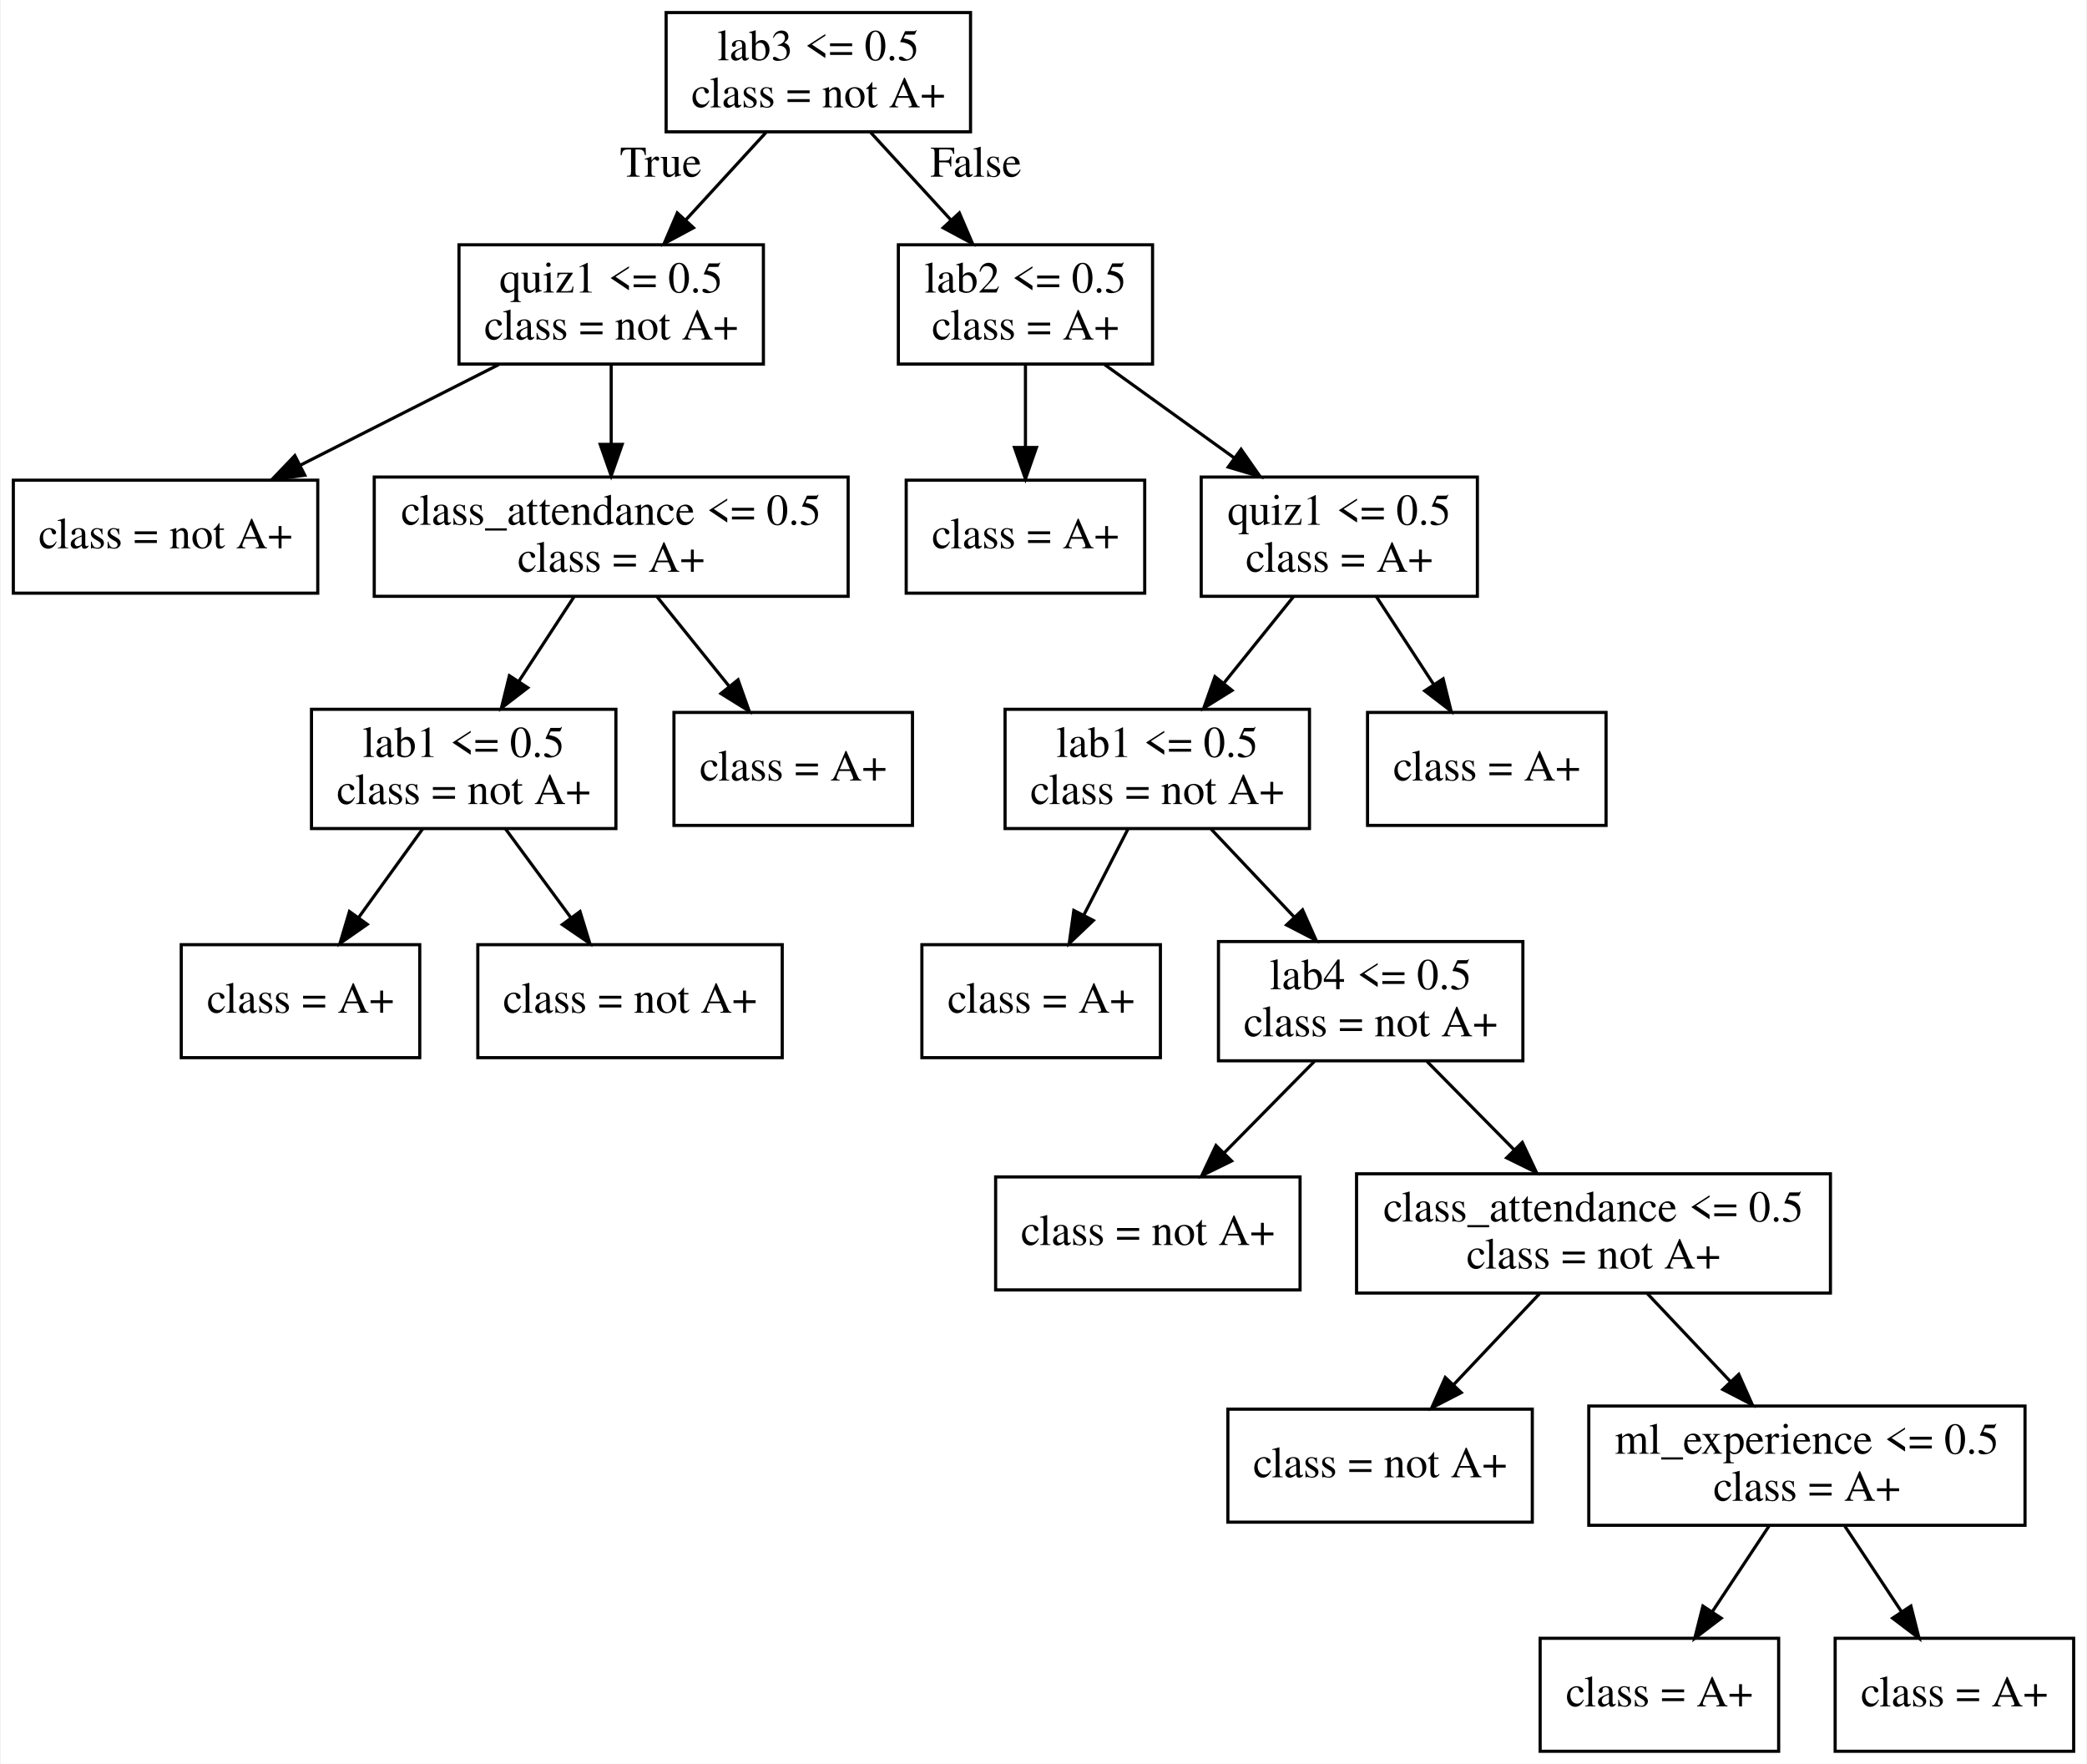
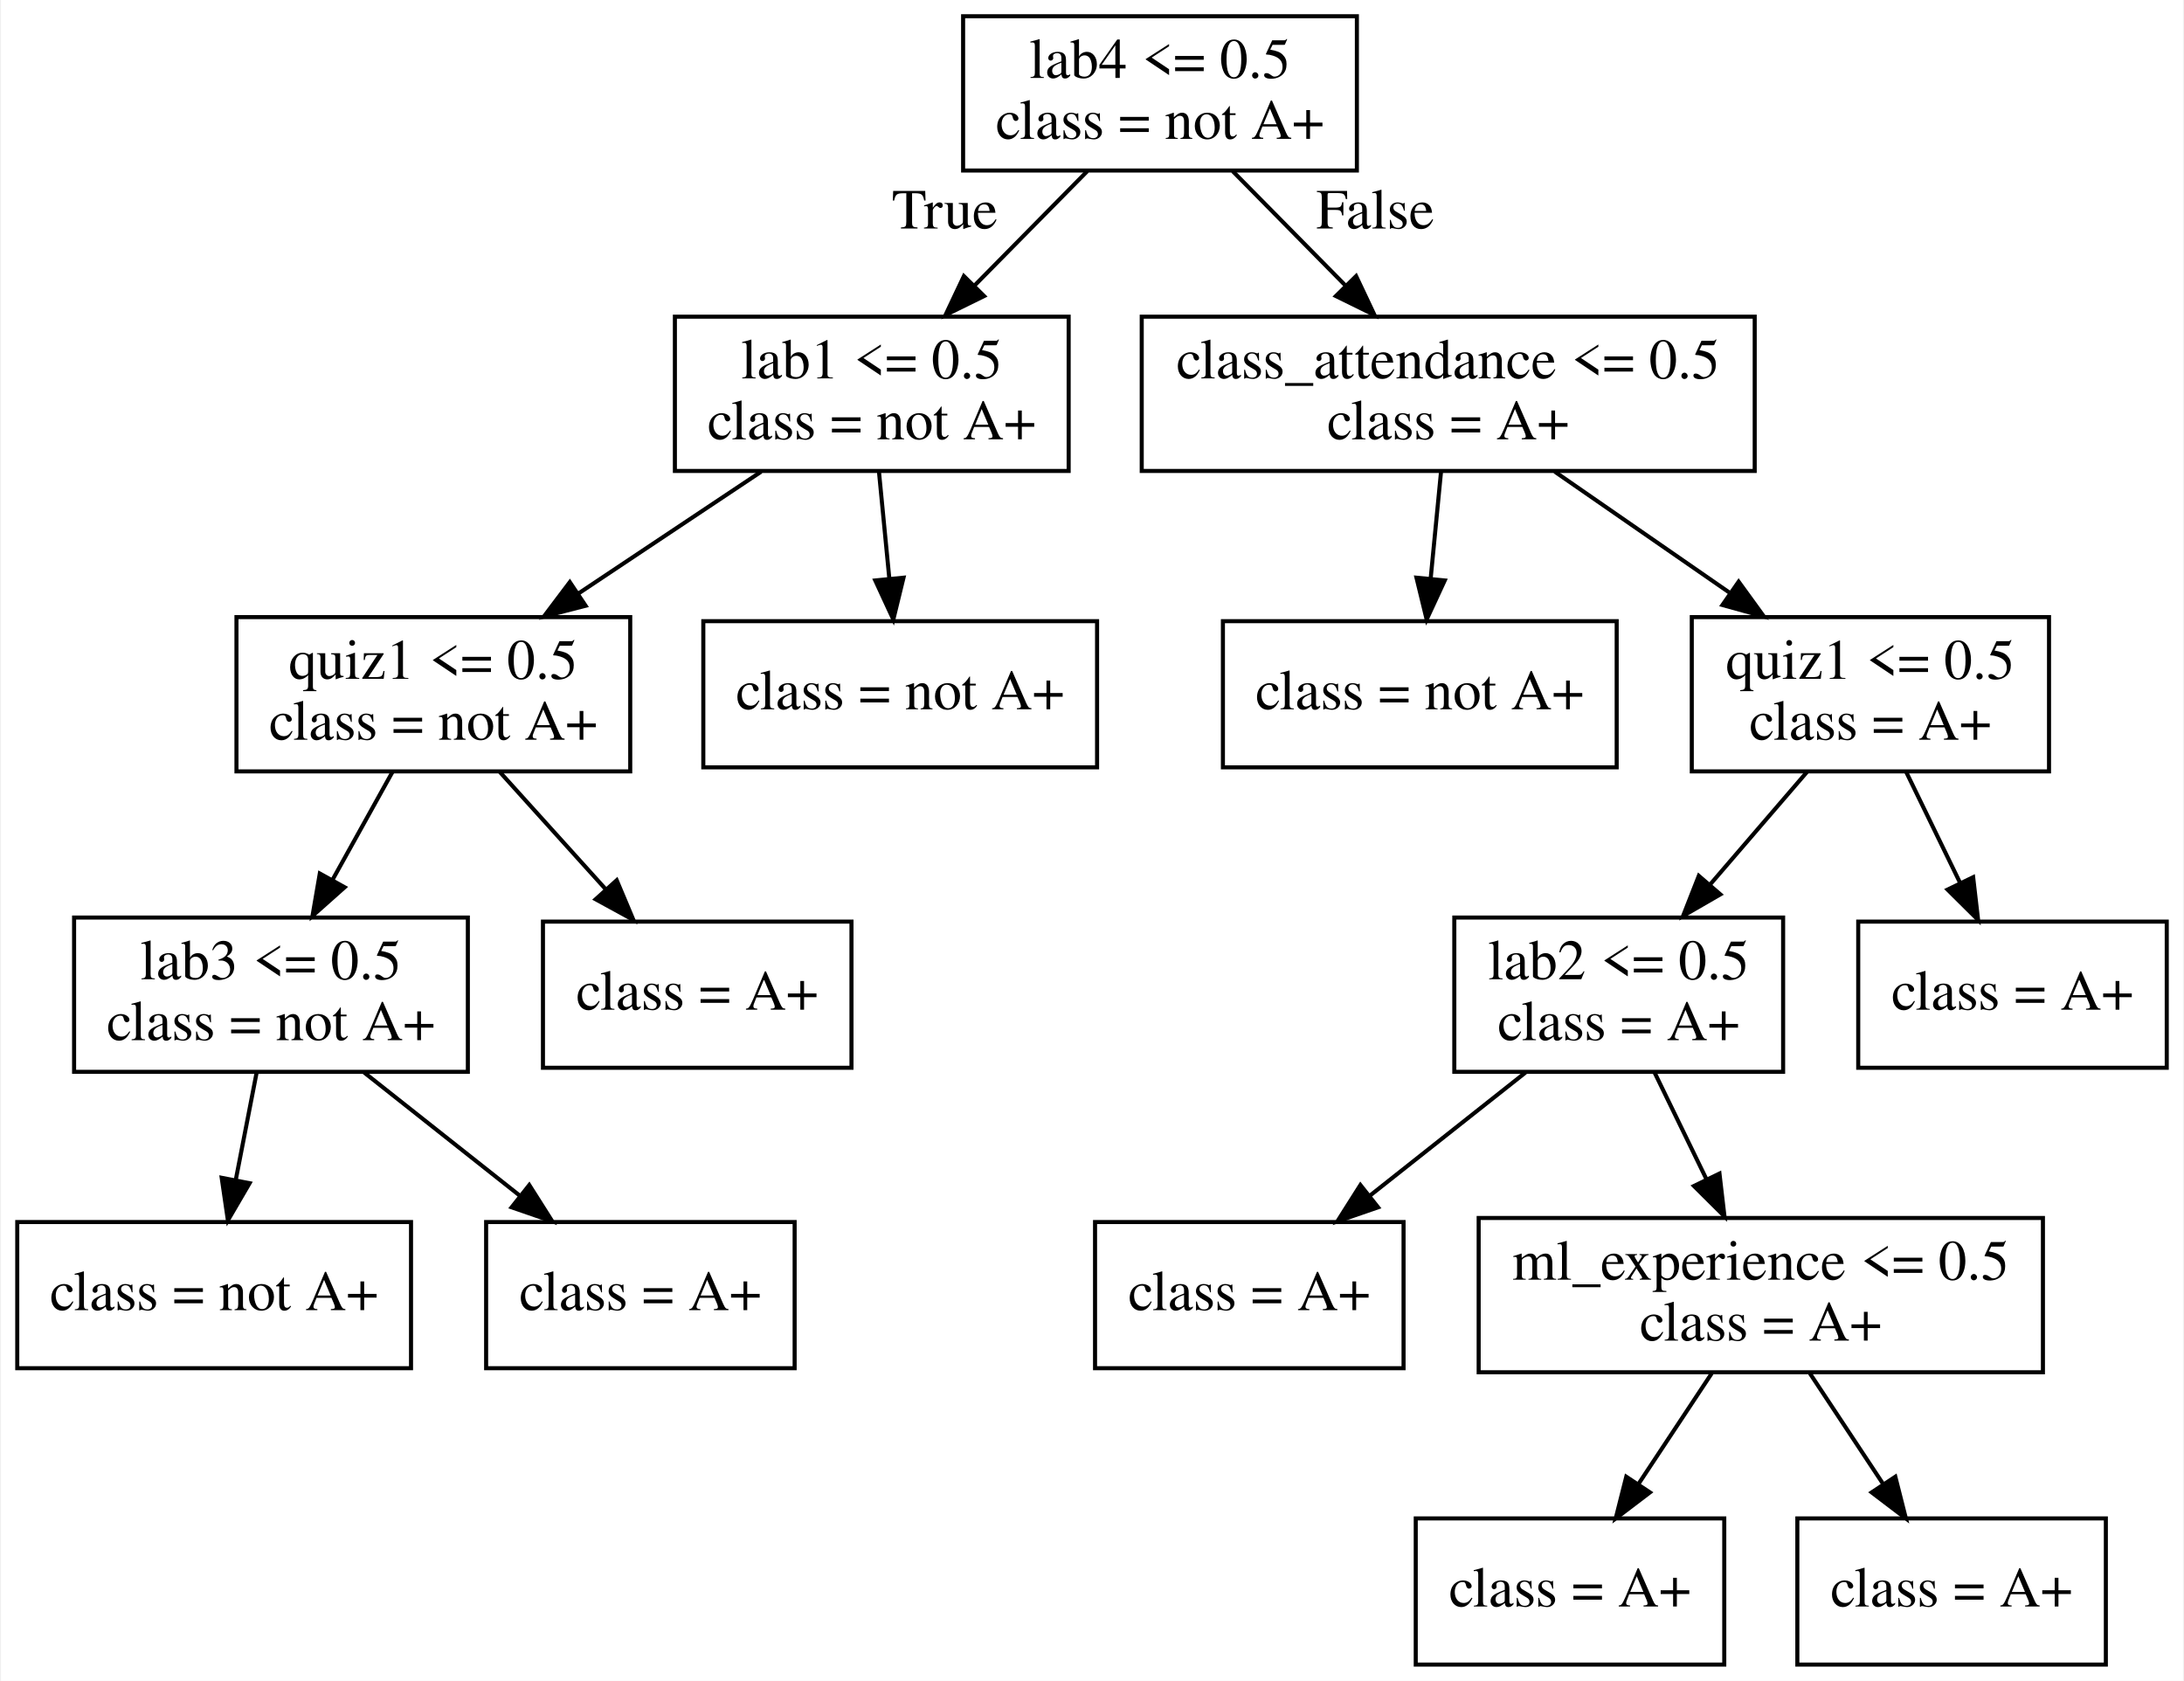
- <svg xmlns="http://www.w3.org/2000/svg" width="665pt" height="562pt" viewBox="0.00 0.00 664.50 562.00">
-   <g id="graph0" class="graph" transform="scale(1 1) rotate(0) translate(4 558)">
-     <polygon fill="white" stroke="transparent" points="-4,4 -4,-558 660.5,-558 660.5,4 -4,4" />
+ <svg xmlns="http://www.w3.org/2000/svg" width="538pt" height="414pt" viewBox="0.00 0.00 537.50 414.00">
+   <g id="graph0" class="graph" transform="scale(1 1) rotate(0) translate(4 410)">
+     <polygon fill="white" stroke="transparent" points="-4,4 -4,-410 533.5,-410 533.5,4 -4,4" />
    <g id="node1" class="node">
-       <polygon fill="none" stroke="black" points="305,-554 208,-554 208,-516 305,-516 305,-554" />
-       <text text-anchor="middle" x="256.5" y="-538.8" font-family="Times,serif" font-size="14.00">lab3 &lt;= 0.5</text>
-       <text text-anchor="middle" x="256.5" y="-523.8" font-family="Times,serif" font-size="14.00">class = not A+</text>
+       <polygon fill="none" stroke="black" points="330,-406 233,-406 233,-368 330,-368 330,-406" />
+       <text text-anchor="middle" x="281.5" y="-390.8" font-family="Times,serif" font-size="14.00">lab4 &lt;= 0.5</text>
+       <text text-anchor="middle" x="281.5" y="-375.8" font-family="Times,serif" font-size="14.00">class = not A+</text>
    </g>
    <g id="node2" class="node">
-       <polygon fill="none" stroke="black" points="239,-480 142,-480 142,-442 239,-442 239,-480" />
-       <text text-anchor="middle" x="190.5" y="-464.8" font-family="Times,serif" font-size="14.00">quiz1 &lt;= 0.5</text>
-       <text text-anchor="middle" x="190.5" y="-449.8" font-family="Times,serif" font-size="14.00">class = not A+</text>
+       <polygon fill="none" stroke="black" points="259,-332 162,-332 162,-294 259,-294 259,-332" />
+       <text text-anchor="middle" x="210.5" y="-316.8" font-family="Times,serif" font-size="14.00">lab1 &lt;= 0.5</text>
+       <text text-anchor="middle" x="210.5" y="-301.8" font-family="Times,serif" font-size="14.00">class = not A+</text>
    </g>
    <g id="edge1" class="edge">
-       <path fill="none" stroke="black" d="M239.85,-515.83C232.09,-507.37 222.72,-497.15 214.24,-487.9" />
-       <polygon fill="black" stroke="black" points="216.72,-485.42 207.38,-480.41 211.56,-490.15 216.72,-485.42" />
-       <text text-anchor="middle" x="206.29" y="-501.69" font-family="Times,serif" font-size="14.00">True</text>
+       <path fill="none" stroke="black" d="M263.58,-367.83C255.16,-359.28 244.96,-348.94 235.76,-339.62" />
+       <polygon fill="black" stroke="black" points="238.17,-337.08 228.66,-332.41 233.19,-341.99 238.17,-337.08" />
+       <text text-anchor="middle" x="228.48" y="-353.71" font-family="Times,serif" font-size="14.00">True</text>
    </g>
    <g id="node9" class="node">
-       <polygon fill="none" stroke="black" points="363,-480 282,-480 282,-442 363,-442 363,-480" />
-       <text text-anchor="middle" x="322.5" y="-464.8" font-family="Times,serif" font-size="14.00">lab2 &lt;= 0.5</text>
-       <text text-anchor="middle" x="322.5" y="-449.8" font-family="Times,serif" font-size="14.00">class = A+</text>
+       <polygon fill="none" stroke="black" points="428,-332 277,-332 277,-294 428,-294 428,-332" />
+       <text text-anchor="middle" x="352.5" y="-316.8" font-family="Times,serif" font-size="14.00">class_attendance &lt;= 0.5</text>
+       <text text-anchor="middle" x="352.5" y="-301.8" font-family="Times,serif" font-size="14.00">class = A+</text>
    </g>
    <g id="edge8" class="edge">
-       <path fill="none" stroke="black" d="M273.15,-515.83C280.91,-507.37 290.28,-497.15 298.76,-487.9" />
-       <polygon fill="black" stroke="black" points="301.44,-490.15 305.62,-480.41 296.28,-485.42 301.44,-490.15" />
-       <text text-anchor="middle" x="306.71" y="-501.69" font-family="Times,serif" font-size="14.00">False</text>
+       <path fill="none" stroke="black" d="M299.42,-367.83C307.84,-359.28 318.04,-348.94 327.24,-339.62" />
+       <polygon fill="black" stroke="black" points="329.81,-341.99 334.34,-332.41 324.83,-337.08 329.81,-341.99" />
+       <text text-anchor="middle" x="334.52" y="-353.71" font-family="Times,serif" font-size="14.00">False</text>
    </g>
    <g id="node3" class="node">
-       <polygon fill="none" stroke="black" points="97,-405 0,-405 0,-369 97,-369 97,-405" />
-       <text text-anchor="middle" x="48.5" y="-383.3" font-family="Times,serif" font-size="14.00">class = not A+</text>
+       <polygon fill="none" stroke="black" points="151,-258 54,-258 54,-220 151,-220 151,-258" />
+       <text text-anchor="middle" x="102.5" y="-242.8" font-family="Times,serif" font-size="14.00">quiz1 &lt;= 0.5</text>
+       <text text-anchor="middle" x="102.5" y="-227.8" font-family="Times,serif" font-size="14.00">class = not A+</text>
    </g>
    <g id="edge2" class="edge">
-       <path fill="none" stroke="black" d="M154.67,-441.83C135.43,-432.08 111.58,-419.99 91.37,-409.74" />
-       <polygon fill="black" stroke="black" points="92.87,-406.57 82.37,-405.17 89.7,-412.82 92.87,-406.57" />
+       <path fill="none" stroke="black" d="M183.25,-293.83C169.56,-284.71 152.81,-273.54 138.12,-263.74" />
+       <polygon fill="black" stroke="black" points="140.01,-260.8 129.74,-258.16 136.12,-266.62 140.01,-260.8" />
+     </g>
+     <g id="node8" class="node">
+       <polygon fill="none" stroke="black" points="266,-257 169,-257 169,-221 266,-221 266,-257" />
+       <text text-anchor="middle" x="217.5" y="-235.3" font-family="Times,serif" font-size="14.00">class = not A+</text>
+     </g>
+     <g id="edge7" class="edge">
+       <path fill="none" stroke="black" d="M212.27,-293.83C213.04,-285.89 213.96,-276.41 214.81,-267.63" />
+       <polygon fill="black" stroke="black" points="218.32,-267.71 215.81,-257.42 211.36,-267.03 218.32,-267.71" />
    </g>
    <g id="node4" class="node">
-       <polygon fill="none" stroke="black" points="266,-406 115,-406 115,-368 266,-368 266,-406" />
-       <text text-anchor="middle" x="190.5" y="-390.8" font-family="Times,serif" font-size="14.00">class_attendance &lt;= 0.5</text>
-       <text text-anchor="middle" x="190.5" y="-375.8" font-family="Times,serif" font-size="14.00">class = A+</text>
+       <polygon fill="none" stroke="black" points="111,-184 14,-184 14,-146 111,-146 111,-184" />
+       <text text-anchor="middle" x="62.5" y="-168.8" font-family="Times,serif" font-size="14.00">lab3 &lt;= 0.5</text>
+       <text text-anchor="middle" x="62.5" y="-153.8" font-family="Times,serif" font-size="14.00">class = not A+</text>
    </g>
    <g id="edge3" class="edge">
-       <path fill="none" stroke="black" d="M190.5,-441.83C190.5,-434.13 190.5,-424.97 190.5,-416.42" />
-       <polygon fill="black" stroke="black" points="194,-416.41 190.5,-406.41 187,-416.41 194,-416.41" />
+       <path fill="none" stroke="black" d="M92.41,-219.83C87.94,-211.79 82.59,-202.17 77.66,-193.29" />
+       <polygon fill="black" stroke="black" points="80.65,-191.46 72.73,-184.41 74.53,-194.85 80.65,-191.46" />
+     </g>
+     <g id="node7" class="node">
+       <polygon fill="none" stroke="black" points="205.5,-183 129.5,-183 129.5,-147 205.5,-147 205.5,-183" />
+       <text text-anchor="middle" x="167.5" y="-161.3" font-family="Times,serif" font-size="14.00">class = A+</text>
+     </g>
+     <g id="edge6" class="edge">
+       <path fill="none" stroke="black" d="M118.9,-219.83C126.78,-211.11 136.34,-200.52 144.89,-191.05" />
+       <polygon fill="black" stroke="black" points="147.67,-193.19 151.78,-183.42 142.48,-188.5 147.67,-193.19" />
    </g>
    <g id="node5" class="node">
-       <polygon fill="none" stroke="black" points="192,-332 95,-332 95,-294 192,-294 192,-332" />
-       <text text-anchor="middle" x="143.5" y="-316.8" font-family="Times,serif" font-size="14.00">lab1 &lt;= 0.5</text>
-       <text text-anchor="middle" x="143.5" y="-301.8" font-family="Times,serif" font-size="14.00">class = not A+</text>
+       <polygon fill="none" stroke="black" points="97,-109 0,-109 0,-73 97,-73 97,-109" />
+       <text text-anchor="middle" x="48.5" y="-87.3" font-family="Times,serif" font-size="14.00">class = not A+</text>
    </g>
    <g id="edge4" class="edge">
-       <path fill="none" stroke="black" d="M178.64,-367.83C173.34,-359.71 166.98,-349.96 161.13,-341.01" />
-       <polygon fill="black" stroke="black" points="163.92,-338.87 155.52,-332.41 158.06,-342.7 163.92,-338.87" />
-     </g>
-     <g id="node8" class="node">
-       <polygon fill="none" stroke="black" points="286.5,-331 210.5,-331 210.5,-295 286.5,-295 286.5,-331" />
-       <text text-anchor="middle" x="248.5" y="-309.3" font-family="Times,serif" font-size="14.00">class = A+</text>
-     </g>
-     <g id="edge7" class="edge">
-       <path fill="none" stroke="black" d="M205.14,-367.83C212.09,-359.2 220.52,-348.73 228.09,-339.33" />
-       <polygon fill="black" stroke="black" points="230.92,-341.4 234.47,-331.42 225.47,-337.01 230.92,-341.4" />
+       <path fill="none" stroke="black" d="M58.97,-145.83C57.41,-137.81 55.54,-128.2 53.82,-119.34" />
+       <polygon fill="black" stroke="black" points="57.23,-118.57 51.89,-109.42 50.36,-119.9 57.23,-118.57" />
    </g>
    <g id="node6" class="node">
-       <polygon fill="none" stroke="black" points="129.5,-257 53.5,-257 53.5,-221 129.5,-221 129.5,-257" />
-       <text text-anchor="middle" x="91.5" y="-235.3" font-family="Times,serif" font-size="14.00">class = A+</text>
+       <polygon fill="none" stroke="black" points="191.5,-109 115.5,-109 115.5,-73 191.5,-73 191.5,-109" />
+       <text text-anchor="middle" x="153.5" y="-87.3" font-family="Times,serif" font-size="14.00">class = A+</text>
    </g>
    <g id="edge5" class="edge">
-       <path fill="none" stroke="black" d="M130.38,-293.83C124.2,-285.28 116.74,-274.94 110,-265.62" />
-       <polygon fill="black" stroke="black" points="112.77,-263.48 104.08,-257.42 107.1,-267.57 112.77,-263.48" />
-     </g>
-     <g id="node7" class="node">
-       <polygon fill="none" stroke="black" points="245,-257 148,-257 148,-221 245,-221 245,-257" />
-       <text text-anchor="middle" x="196.5" y="-235.3" font-family="Times,serif" font-size="14.00">class = not A+</text>
-     </g>
-     <g id="edge6" class="edge">
-       <path fill="none" stroke="black" d="M156.87,-293.83C163.17,-285.28 170.78,-274.94 177.64,-265.62" />
-       <polygon fill="black" stroke="black" points="180.57,-267.55 183.68,-257.42 174.93,-263.4 180.57,-267.55" />
+       <path fill="none" stroke="black" d="M85.46,-145.83C97.12,-136.6 111.43,-125.29 123.91,-115.41" />
+       <polygon fill="black" stroke="black" points="126.13,-118.12 131.8,-109.17 121.78,-112.63 126.13,-118.12" />
    </g>
    <g id="node10" class="node">
-       <polygon fill="none" stroke="black" points="360.5,-405 284.5,-405 284.5,-369 360.5,-369 360.5,-405" />
-       <text text-anchor="middle" x="322.5" y="-383.3" font-family="Times,serif" font-size="14.00">class = A+</text>
+       <polygon fill="none" stroke="black" points="394,-257 297,-257 297,-221 394,-221 394,-257" />
+       <text text-anchor="middle" x="345.5" y="-235.3" font-family="Times,serif" font-size="14.00">class = not A+</text>
    </g>
    <g id="edge9" class="edge">
-       <path fill="none" stroke="black" d="M322.5,-441.83C322.5,-433.89 322.5,-424.41 322.5,-415.63" />
-       <polygon fill="black" stroke="black" points="326,-415.42 322.5,-405.42 319,-415.42 326,-415.42" />
+       <path fill="none" stroke="black" d="M350.73,-293.83C349.96,-285.89 349.04,-276.41 348.19,-267.63" />
+       <polygon fill="black" stroke="black" points="351.64,-267.03 347.19,-257.42 344.68,-267.71 351.64,-267.03" />
    </g>
    <g id="node11" class="node">
-       <polygon fill="none" stroke="black" points="466.5,-406 378.5,-406 378.5,-368 466.5,-368 466.5,-406" />
-       <text text-anchor="middle" x="422.5" y="-390.8" font-family="Times,serif" font-size="14.00">quiz1 &lt;= 0.5</text>
-       <text text-anchor="middle" x="422.5" y="-375.8" font-family="Times,serif" font-size="14.00">class = A+</text>
+       <polygon fill="none" stroke="black" points="500.5,-258 412.5,-258 412.5,-220 500.5,-220 500.5,-258" />
+       <text text-anchor="middle" x="456.5" y="-242.8" font-family="Times,serif" font-size="14.00">quiz1 &lt;= 0.5</text>
+       <text text-anchor="middle" x="456.5" y="-227.8" font-family="Times,serif" font-size="14.00">class = A+</text>
    </g>
    <g id="edge10" class="edge">
-       <path fill="none" stroke="black" d="M347.73,-441.83C360.29,-432.79 375.63,-421.75 389.14,-412.02" />
-       <polygon fill="black" stroke="black" points="391.2,-414.85 397.27,-406.16 387.11,-409.17 391.2,-414.85" />
+       <path fill="none" stroke="black" d="M378.74,-293.83C391.8,-284.79 407.75,-273.75 421.8,-264.02" />
+       <polygon fill="black" stroke="black" points="424.04,-266.73 430.26,-258.16 420.05,-260.98 424.04,-266.73" />
    </g>
    <g id="node12" class="node">
-       <polygon fill="none" stroke="black" points="413,-332 316,-332 316,-294 413,-294 413,-332" />
-       <text text-anchor="middle" x="364.5" y="-316.8" font-family="Times,serif" font-size="14.00">lab1 &lt;= 0.5</text>
-       <text text-anchor="middle" x="364.5" y="-301.8" font-family="Times,serif" font-size="14.00">class = not A+</text>
+       <polygon fill="none" stroke="black" points="435,-184 354,-184 354,-146 435,-146 435,-184" />
+       <text text-anchor="middle" x="394.5" y="-168.8" font-family="Times,serif" font-size="14.00">lab2 &lt;= 0.5</text>
+       <text text-anchor="middle" x="394.5" y="-153.8" font-family="Times,serif" font-size="14.00">class = A+</text>
    </g>
    <g id="edge11" class="edge">
-       <path fill="none" stroke="black" d="M407.86,-367.83C401.18,-359.54 393.14,-349.56 385.81,-340.45" />
-       <polygon fill="black" stroke="black" points="388.33,-338.01 379.33,-332.41 382.88,-342.4 388.33,-338.01" />
+       <path fill="none" stroke="black" d="M440.85,-219.83C433.64,-211.45 424.94,-201.35 417.04,-192.17" />
+       <polygon fill="black" stroke="black" points="419.53,-189.71 410.36,-184.41 414.23,-194.27 419.53,-189.71" />
    </g>
-     <g id="node21" class="node">
-       <polygon fill="none" stroke="black" points="507.5,-331 431.5,-331 431.5,-295 507.5,-295 507.5,-331" />
-       <text text-anchor="middle" x="469.5" y="-309.3" font-family="Times,serif" font-size="14.00">class = A+</text>
+     <g id="node17" class="node">
+       <polygon fill="none" stroke="black" points="529.5,-183 453.5,-183 453.5,-147 529.5,-147 529.5,-183" />
+       <text text-anchor="middle" x="491.5" y="-161.3" font-family="Times,serif" font-size="14.00">class = A+</text>
    </g>
-     <g id="edge20" class="edge">
-       <path fill="none" stroke="black" d="M434.36,-367.83C439.88,-359.37 446.55,-349.15 452.59,-339.9" />
-       <polygon fill="black" stroke="black" points="455.59,-341.7 458.13,-331.42 449.73,-337.88 455.59,-341.7" />
+     <g id="edge16" class="edge">
+       <path fill="none" stroke="black" d="M465.33,-219.83C469.36,-211.55 474.21,-201.57 478.63,-192.47" />
+       <polygon fill="black" stroke="black" points="481.81,-193.94 483.03,-183.42 475.51,-190.88 481.81,-193.94" />
    </g>
    <g id="node13" class="node">
-       <polygon fill="none" stroke="black" points="365.5,-257 289.5,-257 289.5,-221 365.5,-221 365.5,-257" />
-       <text text-anchor="middle" x="327.5" y="-235.3" font-family="Times,serif" font-size="14.00">class = A+</text>
+       <polygon fill="none" stroke="black" points="341.5,-109 265.5,-109 265.5,-73 341.5,-73 341.5,-109" />
+       <text text-anchor="middle" x="303.5" y="-87.3" font-family="Times,serif" font-size="14.00">class = A+</text>
    </g>
    <g id="edge12" class="edge">
-       <path fill="none" stroke="black" d="M355.16,-293.83C350.91,-285.55 345.78,-275.57 341.11,-266.47" />
-       <polygon fill="black" stroke="black" points="344.13,-264.71 336.45,-257.42 337.91,-267.91 344.13,-264.71" />
+       <path fill="none" stroke="black" d="M371.54,-145.83C359.88,-136.6 345.57,-125.29 333.09,-115.41" />
+       <polygon fill="black" stroke="black" points="335.22,-112.63 325.2,-109.17 330.87,-118.12 335.22,-112.63" />
    </g>
    <g id="node14" class="node">
-       <polygon fill="none" stroke="black" points="481,-258 384,-258 384,-220 481,-220 481,-258" />
-       <text text-anchor="middle" x="432.5" y="-242.8" font-family="Times,serif" font-size="14.00">lab4 &lt;= 0.5</text>
-       <text text-anchor="middle" x="432.5" y="-227.8" font-family="Times,serif" font-size="14.00">class = not A+</text>
+       <polygon fill="none" stroke="black" points="499,-110 360,-110 360,-72 499,-72 499,-110" />
+       <text text-anchor="middle" x="429.5" y="-94.8" font-family="Times,serif" font-size="14.00">ml_experience &lt;= 0.5</text>
+       <text text-anchor="middle" x="429.5" y="-79.8" font-family="Times,serif" font-size="14.00">class = A+</text>
    </g>
    <g id="edge13" class="edge">
-       <path fill="none" stroke="black" d="M381.66,-293.83C389.65,-285.37 399.3,-275.15 408.04,-265.9" />
-       <polygon fill="black" stroke="black" points="410.79,-268.09 415.11,-258.41 405.7,-263.28 410.79,-268.09" />
+       <path fill="none" stroke="black" d="M403.33,-145.83C407.2,-137.88 411.82,-128.37 416.1,-119.57" />
+       <polygon fill="black" stroke="black" points="419.32,-120.94 420.55,-110.41 413.03,-117.88 419.32,-120.94" />
    </g>
    <g id="node15" class="node">
-       <polygon fill="none" stroke="black" points="410,-183 313,-183 313,-147 410,-147 410,-183" />
-       <text text-anchor="middle" x="361.5" y="-161.3" font-family="Times,serif" font-size="14.00">class = not A+</text>
+       <polygon fill="none" stroke="black" points="420.5,-36 344.5,-36 344.5,0 420.5,0 420.5,-36" />
+       <text text-anchor="middle" x="382.5" y="-14.3" font-family="Times,serif" font-size="14.00">class = A+</text>
    </g>
    <g id="edge14" class="edge">
-       <path fill="none" stroke="black" d="M414.58,-219.83C405.9,-211.02 395.33,-200.31 385.92,-190.76" />
-       <polygon fill="black" stroke="black" points="388.19,-188.08 378.68,-183.42 383.21,-193 388.19,-188.08" />
+       <path fill="none" stroke="black" d="M417.4,-71.72C411.93,-63.46 405.38,-53.56 399.43,-44.58" />
+       <polygon fill="black" stroke="black" points="402.19,-42.41 393.76,-36 396.36,-46.27 402.19,-42.41" />
    </g>
    <g id="node16" class="node">
-       <polygon fill="none" stroke="black" points="579,-184 428,-184 428,-146 579,-146 579,-184" />
-       <text text-anchor="middle" x="503.5" y="-168.8" font-family="Times,serif" font-size="14.00">class_attendance &lt;= 0.5</text>
-       <text text-anchor="middle" x="503.5" y="-153.8" font-family="Times,serif" font-size="14.00">class = not A+</text>
+       <polygon fill="none" stroke="black" points="514.5,-36 438.5,-36 438.5,0 514.5,0 514.5,-36" />
+       <text text-anchor="middle" x="476.5" y="-14.3" font-family="Times,serif" font-size="14.00">class = A+</text>
    </g>
    <g id="edge15" class="edge">
-       <path fill="none" stroke="black" d="M450.42,-219.83C458.84,-211.28 469.04,-200.94 478.24,-191.62" />
-       <polygon fill="black" stroke="black" points="480.81,-193.99 485.34,-184.41 475.83,-189.08 480.81,-193.99" />
-     </g>
-     <g id="node17" class="node">
-       <polygon fill="none" stroke="black" points="484,-109 387,-109 387,-73 484,-73 484,-109" />
-       <text text-anchor="middle" x="435.5" y="-87.3" font-family="Times,serif" font-size="14.00">class = not A+</text>
-     </g>
-     <g id="edge16" class="edge">
-       <path fill="none" stroke="black" d="M486.34,-145.83C478.02,-137.02 467.9,-126.31 458.89,-116.76" />
-       <polygon fill="black" stroke="black" points="461.36,-114.28 451.95,-109.42 456.27,-119.09 461.36,-114.28" />
-     </g>
-     <g id="node18" class="node">
-       <polygon fill="none" stroke="black" points="641,-110 502,-110 502,-72 641,-72 641,-110" />
-       <text text-anchor="middle" x="571.5" y="-94.8" font-family="Times,serif" font-size="14.00">ml_experience &lt;= 0.5</text>
-       <text text-anchor="middle" x="571.5" y="-79.8" font-family="Times,serif" font-size="14.00">class = A+</text>
-     </g>
-     <g id="edge17" class="edge">
-       <path fill="none" stroke="black" d="M520.66,-145.83C528.65,-137.37 538.3,-127.15 547.04,-117.9" />
-       <polygon fill="black" stroke="black" points="549.79,-120.09 554.11,-110.41 544.7,-115.28 549.79,-120.09" />
-     </g>
-     <g id="node19" class="node">
-       <polygon fill="none" stroke="black" points="562.5,-36 486.5,-36 486.5,0 562.5,0 562.5,-36" />
-       <text text-anchor="middle" x="524.5" y="-14.3" font-family="Times,serif" font-size="14.00">class = A+</text>
-     </g>
-     <g id="edge18" class="edge">
-       <path fill="none" stroke="black" d="M559.4,-71.72C553.93,-63.46 547.38,-53.56 541.43,-44.58" />
-       <polygon fill="black" stroke="black" points="544.19,-42.41 535.76,-36 538.36,-46.27 544.19,-42.41" />
-     </g>
-     <g id="node20" class="node">
-       <polygon fill="none" stroke="black" points="656.5,-36 580.5,-36 580.5,0 656.5,0 656.5,-36" />
-       <text text-anchor="middle" x="618.5" y="-14.3" font-family="Times,serif" font-size="14.00">class = A+</text>
-     </g>
-     <g id="edge19" class="edge">
-       <path fill="none" stroke="black" d="M583.6,-71.72C589.07,-63.46 595.62,-53.56 601.57,-44.58" />
-       <polygon fill="black" stroke="black" points="604.64,-46.27 607.24,-36 598.81,-42.41 604.64,-46.27" />
+       <path fill="none" stroke="black" d="M441.6,-71.72C447.07,-63.46 453.62,-53.56 459.57,-44.58" />
+       <polygon fill="black" stroke="black" points="462.64,-46.27 465.24,-36 456.81,-42.41 462.64,-46.27" />
    </g>
  </g>
</svg>
